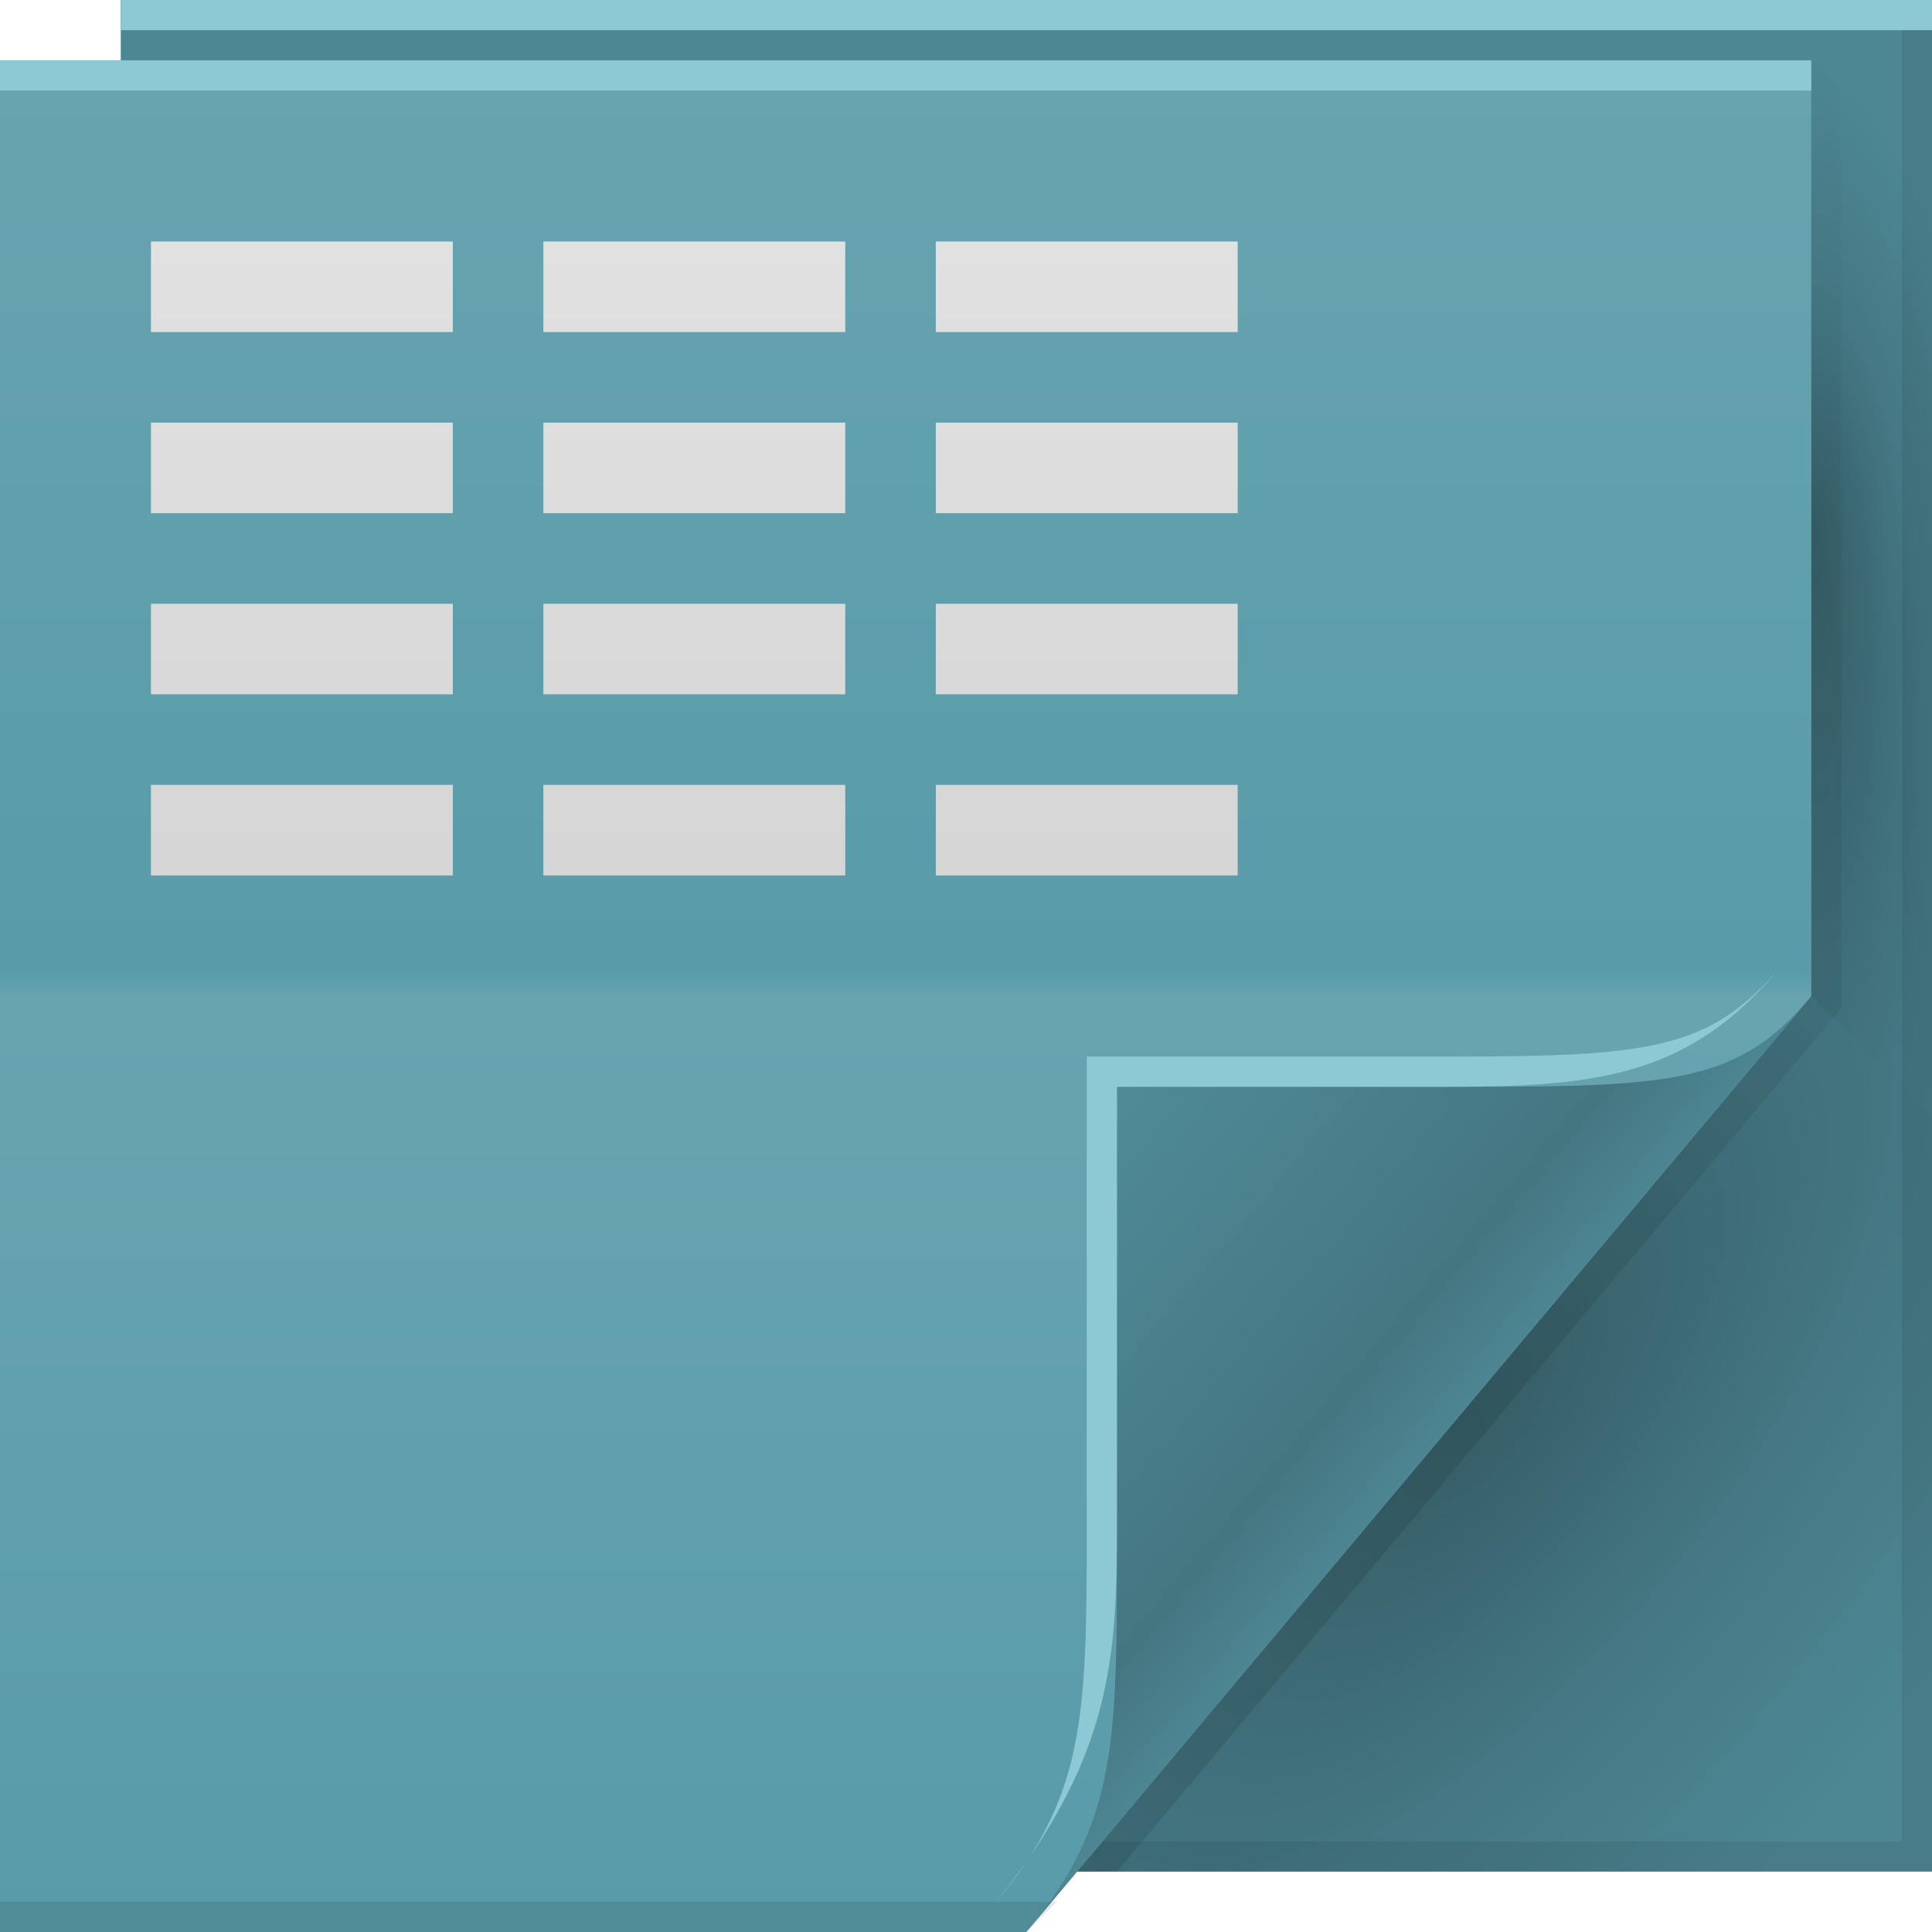
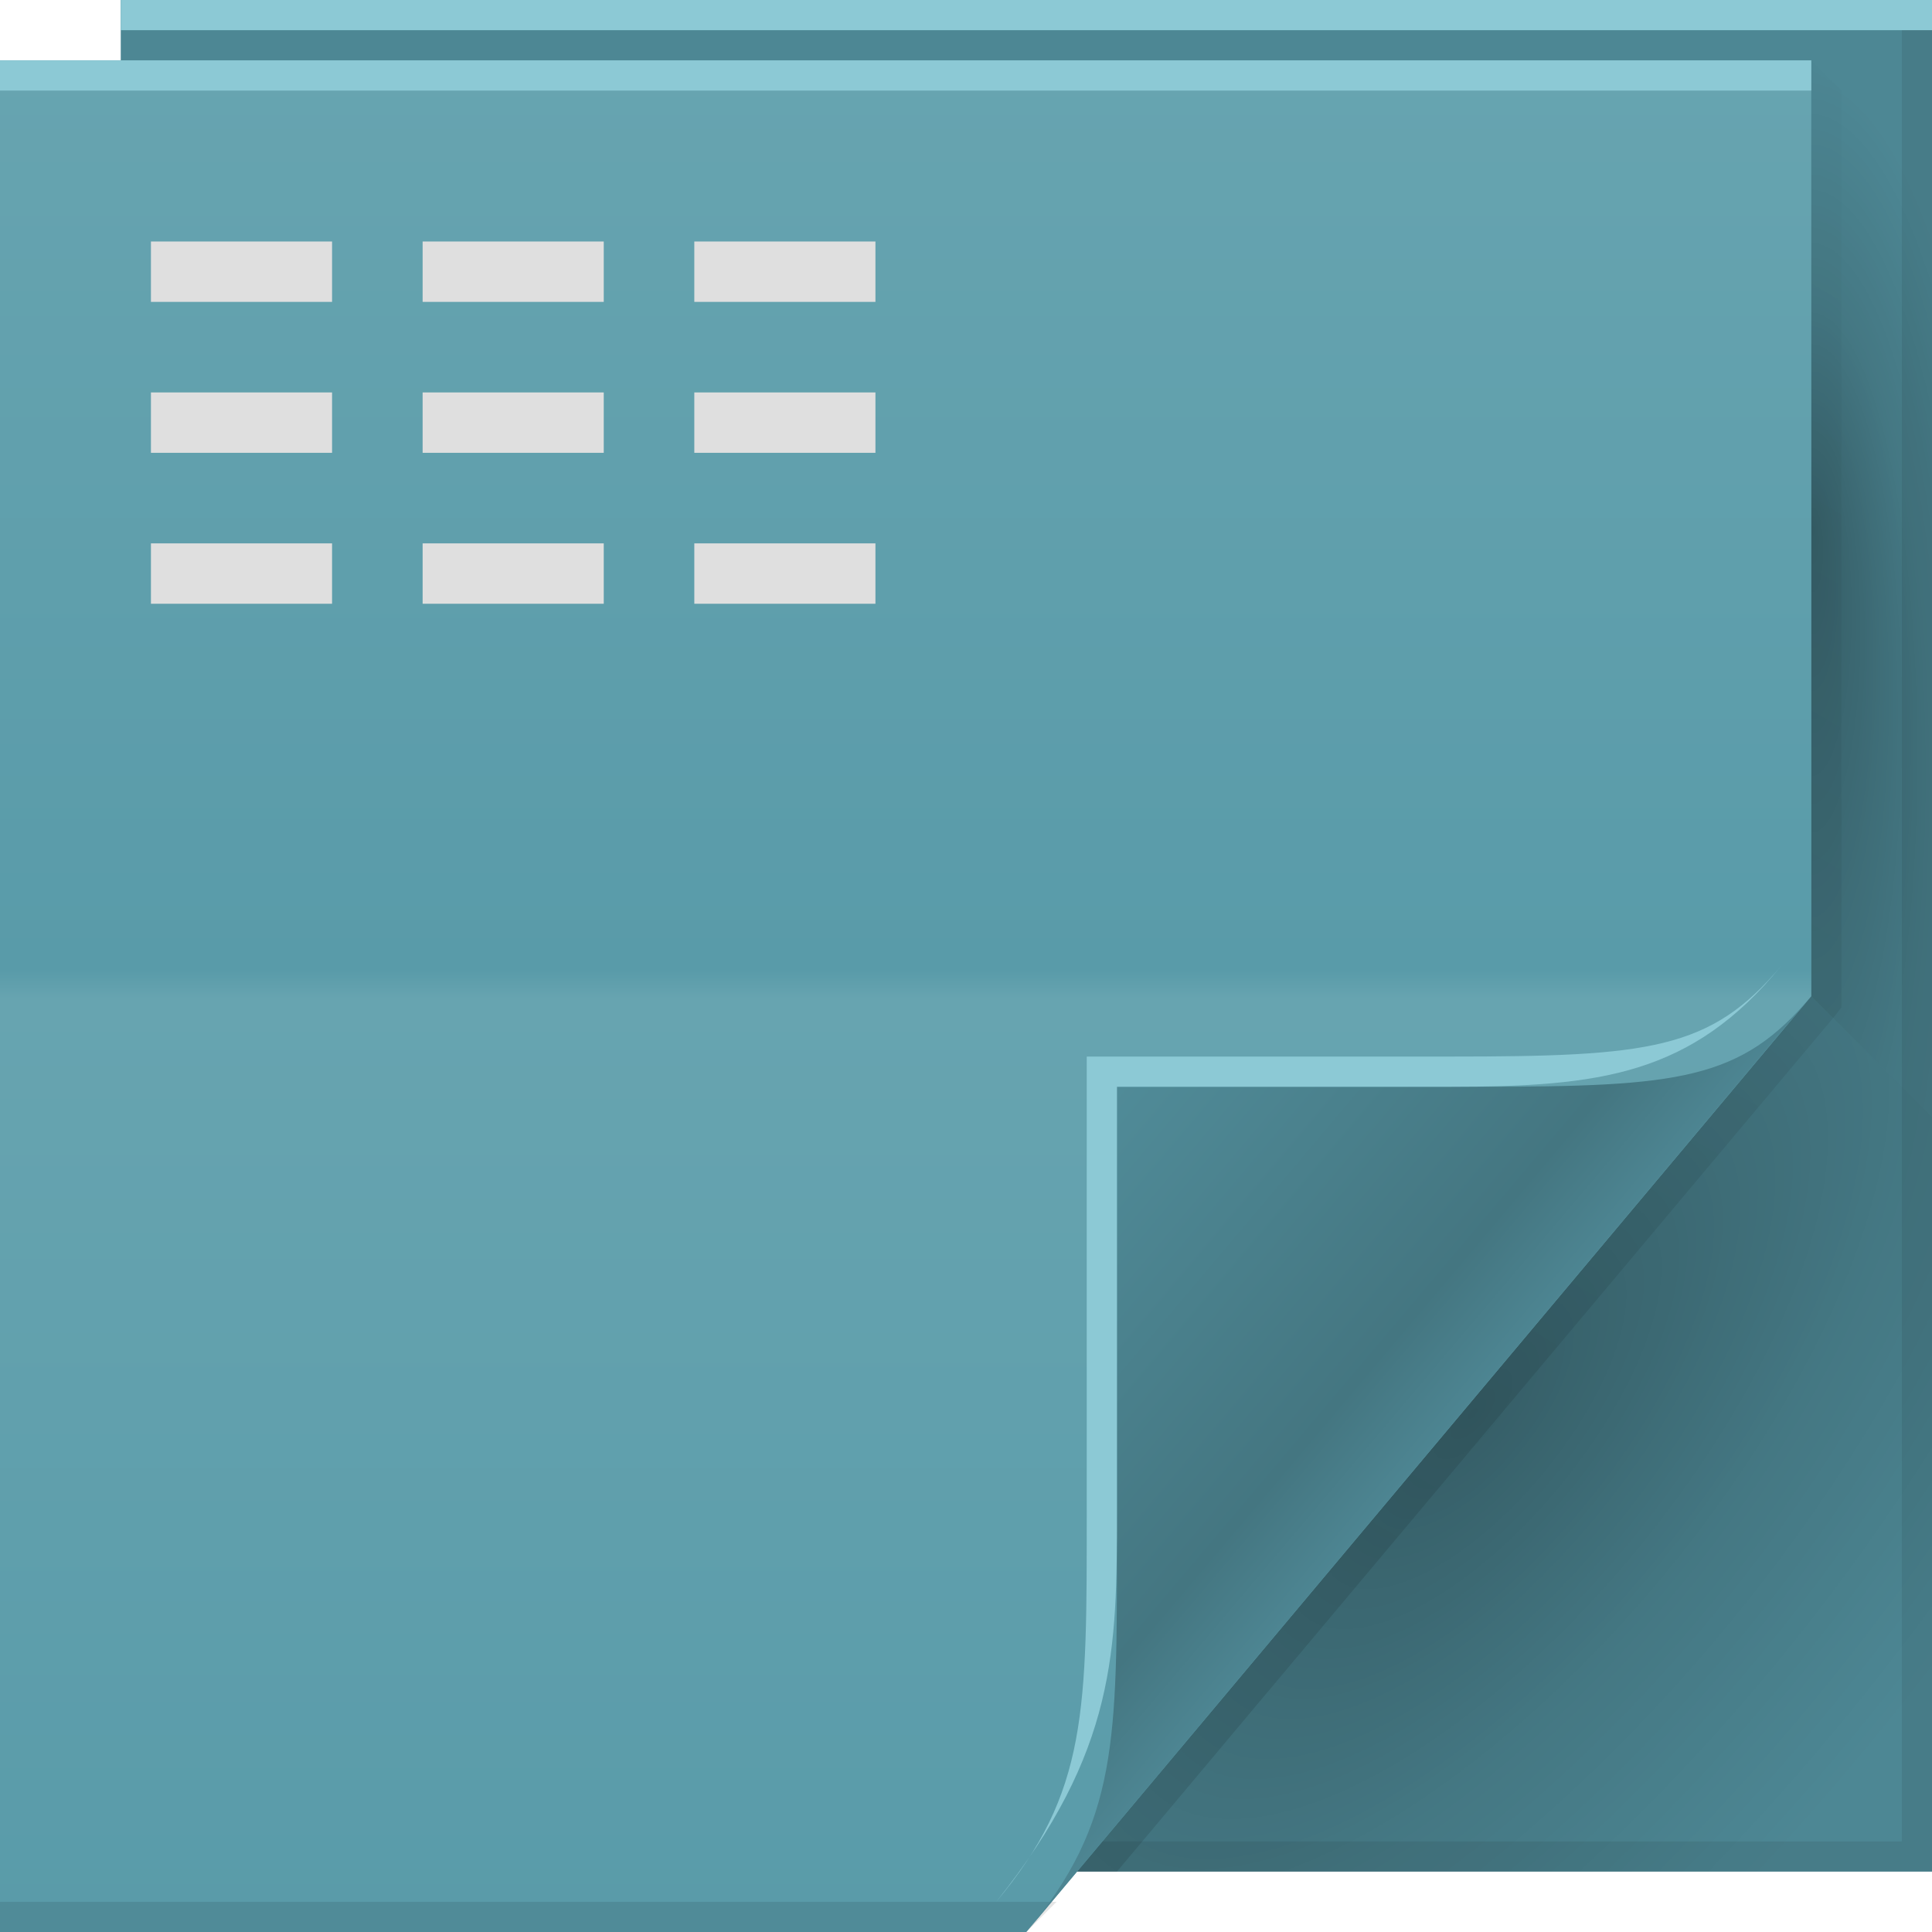
<svg xmlns="http://www.w3.org/2000/svg" xmlns:xlink="http://www.w3.org/1999/xlink" version="1.1" width="64" height="64" id="svg13094">
  <defs id="defs11">
    <radialGradient cx="48.242" cy="40.919" r="14.161" fx="40.959" fy="40.609" id="radialGradient3822-5" xlink:href="#radialGradient3996-0" gradientUnits="userSpaceOnUse" gradientTransform="matrix(-2.0491578e-7,2.159125,-0.5185617,-3.8905836e-8,81.12524,-70.94592)" />
    <radialGradient cx="48.308" cy="47.141" r="14.161" id="radialGradient3996-0" gradientUnits="userSpaceOnUse" gradientTransform="matrix(0.9396233,0.7747794,-1.797524,2.17997,88.13055,-93.36575)">
      <stop id="stop3954-6" style="stop-color:#000000;stop-opacity:0.31;" offset="0" />
      <stop id="stop3958-7" style="stop-color:#000000;stop-opacity:0.116;" offset="0.5" />
      <stop id="stop3956-2" style="stop-color:#000000;stop-opacity:0;" offset="1" />
    </radialGradient>
    <radialGradient cx="48.308" cy="47.141" r="14.161" id="radialGradient3373-0" xlink:href="#radialGradient3996-0" gradientUnits="userSpaceOnUse" gradientTransform="matrix(0.9396233,0.7747794,-1.797524,2.17997,88.13055,-93.36575)" />
    <linearGradient x1="45" y1="52" x2="73" y2="4" id="linearGradient4308-9" gradientUnits="userSpaceOnUse">
      <stop id="stop4304-2" style="stop-color:#000000;stop-opacity:0.107" offset="0" />
      <stop id="stop4306-8" style="stop-color:#000000;stop-opacity:0" offset="1" />
    </linearGradient>
    <linearGradient x1="48.992" y1="46.125" x2="37" y2="36" id="linearGradient4280-6" gradientUnits="userSpaceOnUse">
      <stop id="stop4293-9" style="stop-color:#4d8592;stop-opacity:1;" offset="0" />
      <stop id="stop4295-7" style="stop-color:#447681;stop-opacity:1;" offset="0.21" />
      <stop id="stop4297-0" style="stop-color:#508b98;stop-opacity:1" offset="1" />
    </linearGradient>
    <linearGradient xlink:href="#linearGradient5468" id="linearGradient3705" gradientUnits="userSpaceOnUse" gradientTransform="translate(-169.3475,400.0633)" x1="215.138" y1="-335.929" x2="215.138" y2="-397.929" />
    <linearGradient id="linearGradient5468">
      <stop id="stop5470" style="stop-color:#599ba9;stop-opacity:1" offset="0" />
      <stop id="stop5472" style="stop-color:#67a4b0;stop-opacity:1" offset="0.501" />
      <stop id="stop5474" style="stop-color:#599ba9;stop-opacity:1" offset="0.516" />
      <stop id="stop5476" style="stop-color:#67a4b0;stop-opacity:1" offset="1" />
    </linearGradient>
-     <linearGradient xlink:href="#linearGradient3918" id="linearGradient4549-8-1" gradientUnits="userSpaceOnUse" gradientTransform="translate(-3117.602,-1600.228)" x1="3113.439" y1="1664.362" x2="3113.439" y2="1602.362" />
-     <linearGradient x1="31" y1="64" x2="31" y2="2" id="linearGradient3918" gradientUnits="userSpaceOnUse">
-       <stop id="stop3920" style="stop-color:#d4d4d4;stop-opacity:1" offset="0" />
-       <stop id="stop3922" style="stop-color:#e4e4e4;stop-opacity:1" offset="0.501" />
-       <stop id="stop3924" style="stop-color:#d4d4d4;stop-opacity:1" offset="0.516" />
-       <stop id="stop3926" style="stop-color:#e4e4e4;stop-opacity:1" offset="1" />
-     </linearGradient>
  </defs>
  <path d="M 4,0 64,0 64,62 4,62 z" id="path3960" style="fill:#4d8794;fill-opacity:1;fill-rule:nonzero" />
  <path d="m 60,2 4,4 0,31 -4,-4 z" id="path3900" style="fill:url(#radialGradient3822-5);fill-rule:nonzero" />
  <path d="m 60,33 4,4 0,25 -28.323,0 z" id="path3934" style="fill:url(#radialGradient3373-0);fill-rule:nonzero" />
  <path d="M 63,0 V 61 H 4 v 1 H 64 V 0 h -1 z" id="path4299" style="fill:#000000;fill-opacity:0.079;fill-rule:nonzero" />
  <path d="M 60,2 60,33 35,62 37,62 60.781,33.656 61,33.375 61,33 61,3 z" id="path3922" style="fill:url(#linearGradient4308-9);fill-rule:nonzero" />
  <path d="M 0,2 60,2 60,33 34,64 0,64 z" id="path3982" style="fill:url(#linearGradient3705);fill-rule:nonzero;color:#000000;fill-opacity:1;stroke:none;stroke-width:1;marker:none;visibility:visible;display:inline;overflow:visible;enable-background:accumulate" />
  <path d="M 0,2 60,2 60,3 0,3 z" id="path4052" style="color:#000000;fill:#8cc9d5;fill-opacity:1;fill-rule:nonzero;stroke-width:1;stroke-linecap:butt;stroke-linejoin:miter;stroke-miterlimit:4;stroke-opacity:1;stroke-dasharray:none;stroke-dashoffset:0;marker:none;visibility:visible;display:inline;overflow:visible;enable-background:accumulate" />
  <path d="m 0,63 35,0 -1,1 -34,0 z" id="path4255" style="fill:#000000;fill-opacity:0.103;fill-rule:nonzero" />
  <path d="M 4,0 64,0 64,1 4,1 z" id="path3878" style="color:#000000;fill:#8cc9d5;fill-opacity:1;fill-rule:nonzero;stroke-width:1;stroke-linecap:butt;stroke-linejoin:miter;stroke-miterlimit:4;stroke-opacity:1;stroke-dasharray:none;stroke-dashoffset:0;marker:none;visibility:visible;display:inline;overflow:visible;enable-background:accumulate" />
  <path d="M 34,64 60,33 c -2.329,2.776 -4.361,3 -11,3 H 37 v 15 c 0,6.644 0.044,9.37 -3,13 z" id="path4278" style="fill:url(#linearGradient4280-6);fill-rule:nonzero" />
  <path d="m 59,32 c -2.329,2.776 -4.361,3 -11,3 H 36 v 15 c 0,6.644 0.044,9.37 -3,13 4,-5 4,-8.357 4,-13 V 36 h 11 c 5,0 8.041,-0.382 11,-4 z" id="path4282" style="fill:#8cc9d5;fill-opacity:1;fill-rule:nonzero" />
-   <path style="color:#000000;fill:url(#linearGradient4549-8-1);fill-opacity:1;fill-rule:nonzero;stroke:none;stroke-width:1;marker:none;visibility:visible;display:inline;overflow:visible;enable-background:accumulate" d="M 5 8 L 5 11 L 15 11 L 15 8 L 5 8 z M 18 8 L 18 11 L 28 11 L 28 8 L 18 8 z M 31 8 L 31 11 L 41 11 L 41 8 L 31 8 z M 5 14 L 5 17 L 15 17 L 15 14 L 5 14 z M 18 14 L 18 17 L 28 17 L 28 14 L 18 14 z M 31 14 L 31 17 L 41 17 L 41 14 L 31 14 z M 5 20 L 5 23 L 15 23 L 15 20 L 5 20 z M 18 20 L 18 23 L 28 23 L 28 20 L 18 20 z M 31 20 L 31 23 L 41 23 L 41 20 L 31 20 z M 5 26 L 5 29 L 15 29 L 15 26 L 5 26 z M 18 26 L 18 29 L 28 29 L 28 26 L 18 26 z M 31 26 L 31 29 L 41 29 L 41 26 L 31 26 z " id="rect3109" />
+   <path style="color:#000000;fill:#dfdfdf;fill-opacity:1;fill-rule:nonzero;stroke:none;stroke-width:0.977;marker:none;visibility:visible;display:inline;overflow:visible;enable-background:accumulate" d="m 5,8 0,2 6,0 0,-2 z m 9,0 0,2 6,0 0,-2 z m 9,0 0,2 6,0 0,-2 z m -18,5 0,2 6,0 0,-2 z m 9,0 0,2 6,0 0,-2 z m 9,0 0,2 6,0 0,-2 z m -18,5 0,2 6,0 0,-2 z m 9,0 0,2 6,0 0,-2 z m 9,0 0,2 6,0 0,-2 z" id="rect3109" />
</svg>
